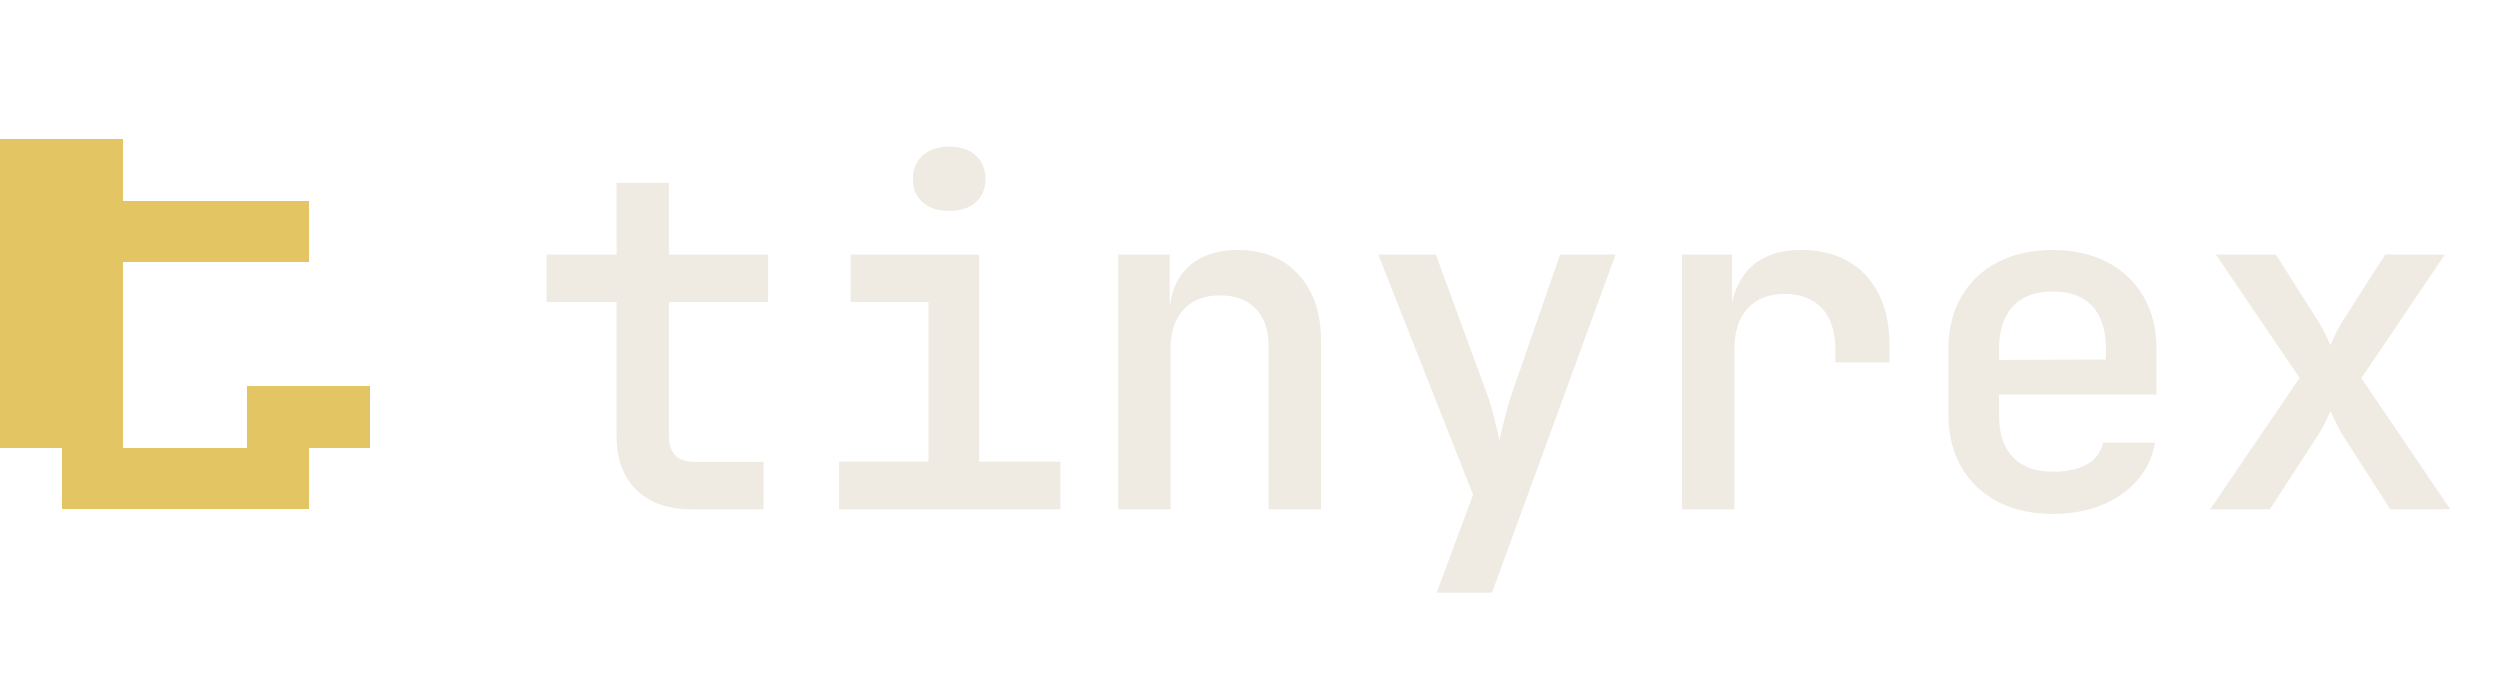
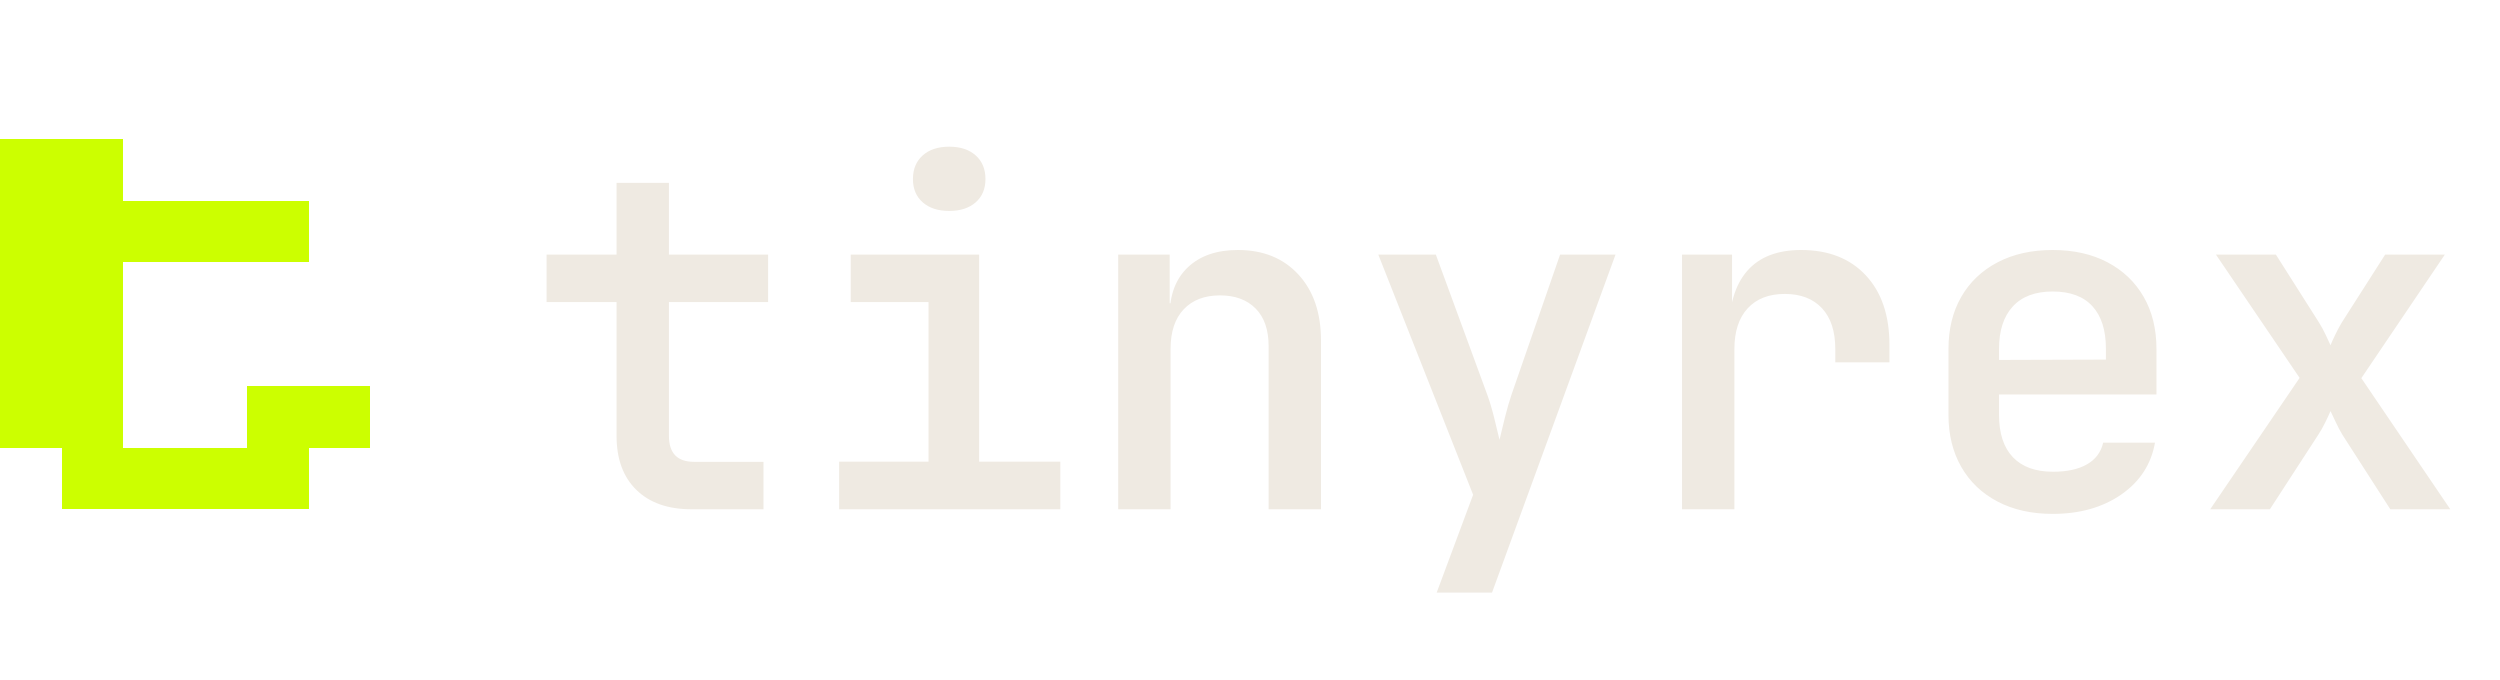
<svg xmlns="http://www.w3.org/2000/svg" width="162" height="44" viewBox="0 0 162 44" role="img" aria-label="Tinyrex" shape-rendering="crispEdges">
-   <rect x="0" y="9" width="8" height="4" fill="#E4C563" />
-   <rect x="0" y="13" width="20" height="4" fill="#E4C563" />
-   <rect x="0" y="17" width="8" height="4" fill="#E4C563" />
-   <rect x="0" y="21" width="8" height="4" fill="#E4C563" />
-   <rect x="0" y="25" width="8" height="4" fill="#E4C563" />
-   <rect x="16" y="25" width="8" height="4" fill="#E4C563" />
-   <rect x="4" y="29" width="16" height="4" fill="#E4C563" />
+   <rect x="0" y="9" width="8" height="4" fill="#CCFF00" />
+   <rect x="0" y="13" width="20" height="4" fill="#CCFF00" />
+   <rect x="0" y="17" width="8" height="4" fill="#CCFF00" />
+   <rect x="0" y="21" width="8" height="4" fill="#CCFF00" />
+   <rect x="0" y="25" width="8" height="4" fill="#CCFF00" />
+   <rect x="16" y="25" width="8" height="4" fill="#CCFF00" />
+   <rect x="4" y="29" width="16" height="4" fill="#CCFF00" />
  <path d="M44.8 33.0Q42.52 33.0 41.236 31.744Q39.953 30.489 39.953 28.245V19.573H35.419V16.5H39.953V11.85H43.347V16.5H49.773V19.573H43.347V28.245Q43.347 29.927 44.973 29.927H49.473V33.0ZM54.377 33.0V29.915H60.169V19.573H55.127V16.5H63.447V29.915H68.708V33.0ZM61.508 13.669Q60.425 13.669 59.792 13.112Q59.158 12.555 59.158 11.605Q59.158 10.636 59.792 10.07Q60.425 9.505 61.508 9.505Q62.59 9.505 63.224 10.07Q63.858 10.636 63.858 11.605Q63.858 12.555 63.224 13.112Q62.59 13.669 61.508 13.669ZM72.459 33.0V16.5H75.795V19.65H76.655L75.795 20.442Q75.795 18.434 76.977 17.317Q78.159 16.2 80.217 16.2Q82.672 16.2 84.136 17.788Q85.601 19.376 85.601 22.073V33.0H82.207V22.431Q82.207 20.846 81.366 19.994Q80.525 19.141 79.055 19.141Q77.56 19.141 76.707 20.04Q75.853 20.939 75.853 22.616V33.0ZM93.097 38.4 95.458 32.061 89.315 16.5H93.043L96.363 25.544Q96.596 26.169 96.816 27.048Q97.037 27.926 97.168 28.499Q97.3 27.926 97.52 27.048Q97.741 26.169 97.956 25.544L101.093 16.5H104.685L96.683 38.4ZM108.995 33.0V16.5H112.236V19.65H113.063L112.031 21.588Q112.031 18.918 113.215 17.559Q114.399 16.2 116.713 16.2Q119.369 16.2 120.903 17.841Q122.436 19.482 122.436 22.353V23.481H118.927V22.616Q118.927 20.897 118.063 19.972Q117.199 19.047 115.655 19.047Q114.107 19.047 113.248 19.981Q112.389 20.915 112.389 22.616V33.0ZM133.012 33.3Q130.969 33.3 129.445 32.503Q127.92 31.705 127.091 30.257Q126.261 28.809 126.261 26.884V22.616Q126.261 20.673 127.091 19.234Q127.92 17.795 129.445 16.997Q130.969 16.2 133.012 16.2Q135.054 16.2 136.567 16.997Q138.08 17.795 138.909 19.234Q139.739 20.673 139.739 22.616V25.56H129.537V26.884Q129.537 28.684 130.434 29.626Q131.332 30.569 133.035 30.569Q134.398 30.569 135.237 30.089Q136.075 29.609 136.285 28.684H139.644Q139.27 30.789 137.458 32.045Q135.645 33.3 133.012 33.3ZM136.463 23.564V22.593Q136.463 20.804 135.592 19.847Q134.721 18.889 133.012 18.889Q131.32 18.889 130.429 19.859Q129.537 20.828 129.537 22.616V23.324L136.708 23.301ZM143.222 33.0 149.015 24.487 143.594 16.5H147.479L150.275 20.906Q150.497 21.259 150.698 21.684Q150.898 22.109 151.018 22.372Q151.12 22.109 151.327 21.684Q151.533 21.259 151.743 20.906L154.557 16.5H158.424L153.015 24.505L158.778 33.0H154.892L151.792 28.178Q151.57 27.814 151.363 27.367Q151.157 26.92 151.018 26.639Q150.898 26.92 150.679 27.367Q150.46 27.814 150.22 28.178L147.089 33.0Z" fill="#EFEAE2" shape-rendering="geometricPrecision" />
</svg>
